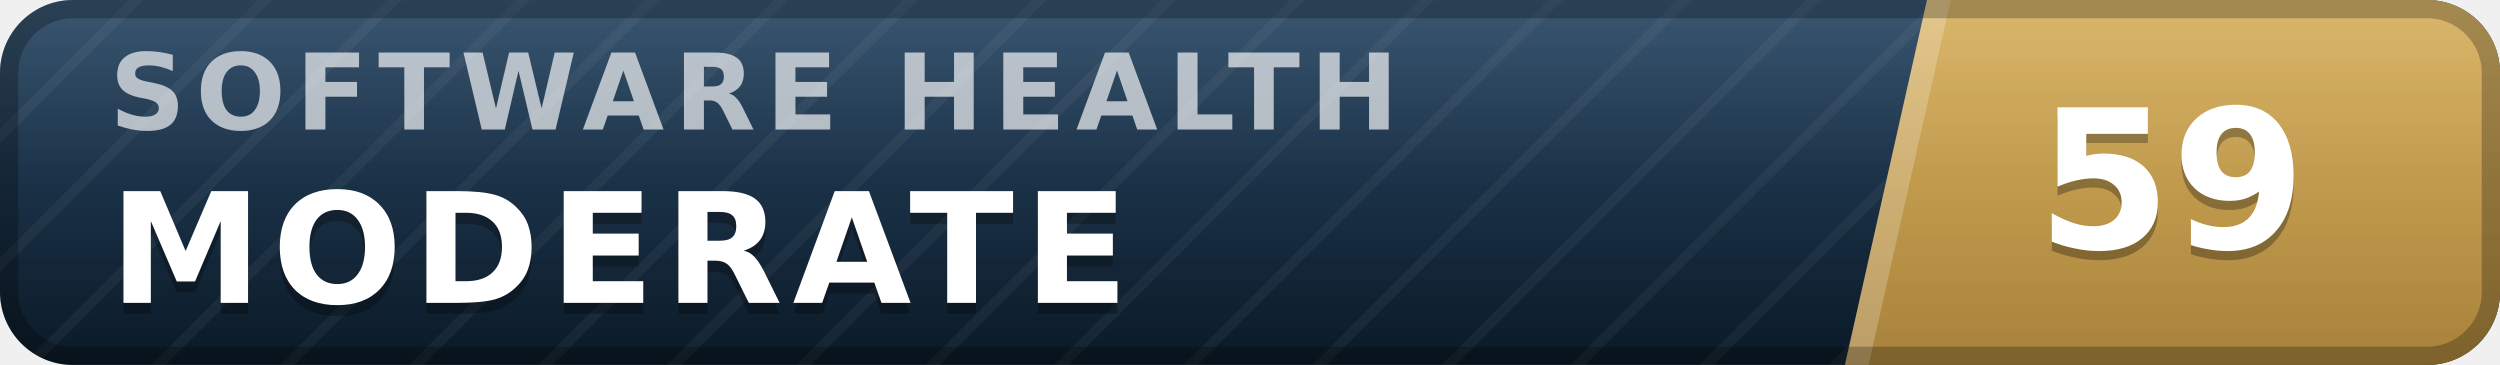
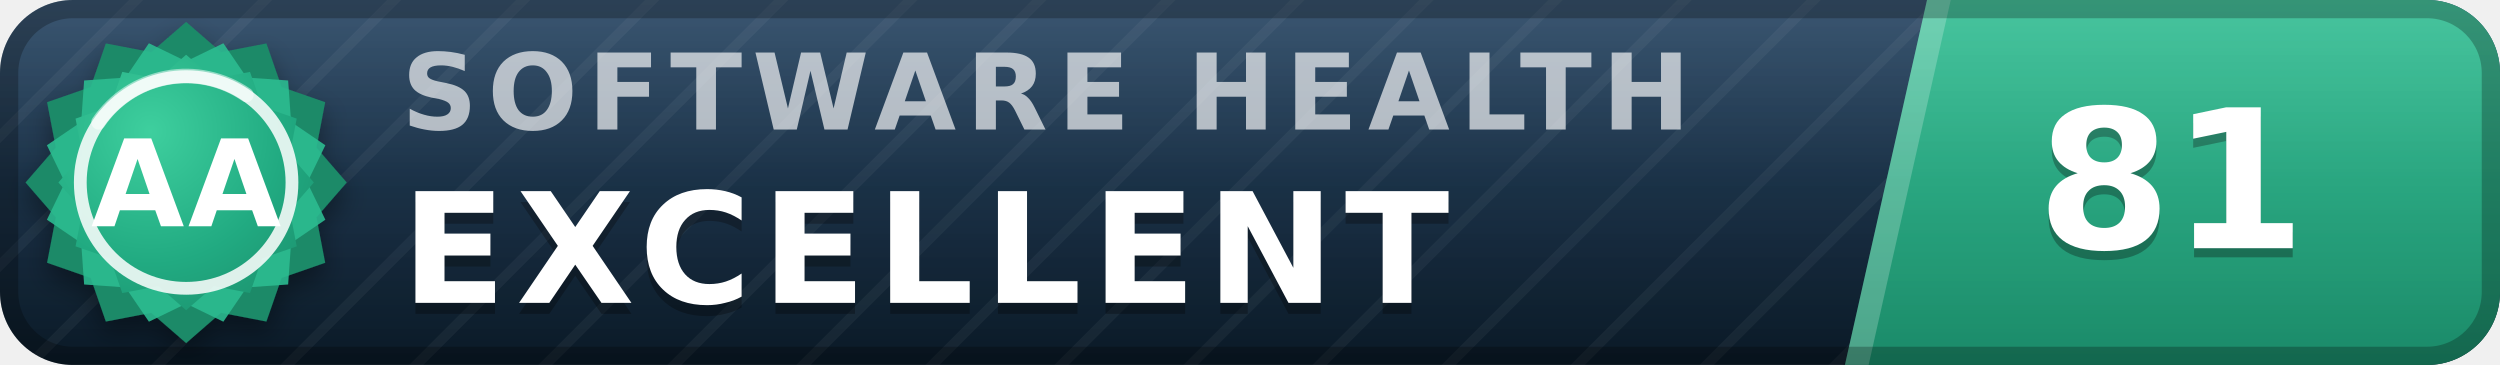
- <svg xmlns="http://www.w3.org/2000/svg" width="137" height="20" viewBox="0 0 137 20" role="img" aria-label="inspect.software software health index 59 of 100, moderate" font-family="Verdana,DejaVu Sans,Geneva,sans-serif">
+ <svg xmlns="http://www.w3.org/2000/svg" width="137" height="20" viewBox="0 0 137 20" role="img" aria-label="inspect.software software health index 81 of 100, excellent (grade AA)" font-family="Verdana,DejaVu Sans,Geneva,sans-serif">
  <defs>
    <linearGradient id="plate" x1="0" y1="0" x2="0" y2="1">
      <stop offset="0" stop-color="#1d3d5c" />
      <stop offset="1" stop-color="#0a1926" />
    </linearGradient>
    <linearGradient id="endplate" x1="0" y1="0" x2="0" y2="1">
-       <stop offset="0" stop-color="#d5ac55" />
-       <stop offset="1" stop-color="#a8823a" />
+       <stop offset="0" stop-color="#2cbc90" />
+       <stop offset="1" stop-color="#1a8a68" />
    </linearGradient>
    <linearGradient id="gloss" x1="0" y1="0" x2="0" y2="1">
      <stop offset="0" stop-color="#fff" stop-opacity=".13" />
      <stop offset=".5" stop-color="#fff" stop-opacity=".03" />
      <stop offset="1" stop-color="#fff" stop-opacity="0" />
    </linearGradient>
    <pattern id="guilloche" width="5" height="5" patternUnits="userSpaceOnUse" patternTransform="rotate(45)">
      <line x1="0" y1="0" x2="0" y2="5" stroke="#fff" stroke-opacity=".045" stroke-width="1.1" />
    </pattern>
    <clipPath id="rounded">
      <rect width="137" height="20" rx="4" />
    </clipPath>
+     <radialGradient id="sealFace" cx=".36" cy=".3" r=".95">
+       <stop offset="0" stop-color="#3ecf9e" />
+       <stop offset=".55" stop-color="#21aa81" />
+       <stop offset="1" stop-color="#1a8a68" />
+     </radialGradient>
+     <filter id="sealShadow" x="-40%" y="-40%" width="180%" height="180%">
+       <feDropShadow dx="0" dy="0.7" stdDeviation="0.7" flood-color="#000" flood-opacity="0.38" />
+     </filter>
  </defs>
  <g clip-path="url(#rounded)">
    <rect width="137" height="20" fill="url(#plate)" />
    <rect width="137" height="20" fill="url(#guilloche)" />
    <polygon points="105.6,0 137,0 137,20 101.1,20" fill="url(#endplate)" />
    <polygon points="105.6,0 106.9,0 102.4,20 101.1,20" fill="#fff" fill-opacity=".22" />
-     <text x="6.0" y="7.1" font-size="5.8" letter-spacing="0.55" fill="#fff" fill-opacity=".66" font-weight="bold" textLength="76.3" lengthAdjust="spacing">SOFTWARE HEALTH</text>
-     <text x="6.0" y="17.2" font-size="8.4" fill="#000" fill-opacity=".3" font-weight="bold" letter-spacing="0.55" textLength="59.5" lengthAdjust="spacing">MODERATE</text>
-     <text x="6.0" y="16.6" font-size="8.4" fill="#fff" font-weight="bold" letter-spacing="0.55" textLength="59.5" lengthAdjust="spacing">MODERATE</text>
-     <text x="119.0" y="14.1" font-size="10.6" fill="#000" fill-opacity=".3" font-weight="bold" text-anchor="middle">59</text>
-     <text x="119.0" y="13.6" font-size="10.6" fill="#fff" font-weight="bold" text-anchor="middle">59</text>
+     <text x="22.0" y="7.1" font-size="5.8" letter-spacing="0.55" fill="#fff" fill-opacity=".66" font-weight="bold" textLength="76.3" lengthAdjust="spacing">SOFTWARE HEALTH</text>
+     <text x="22.0" y="17.2" font-size="8.4" fill="#000" fill-opacity=".3" font-weight="bold" letter-spacing="0.55" textLength="65.1" lengthAdjust="spacing">EXCELLENT</text>
+     <text x="22.0" y="16.6" font-size="8.4" fill="#fff" font-weight="bold" letter-spacing="0.55" textLength="65.1" lengthAdjust="spacing">EXCELLENT</text>
+     <text x="119.0" y="14.1" font-size="10.6" fill="#000" fill-opacity=".3" font-weight="bold" text-anchor="middle">81</text>
+     <text x="119.0" y="13.6" font-size="10.6" fill="#fff" font-weight="bold" text-anchor="middle">81</text>
    <rect width="137" height="20" fill="url(#gloss)" />
  </g>
  <rect x=".5" y=".5" width="136" height="19" rx="3.5" fill="none" stroke="#000" stroke-opacity=".25" />
+   <g filter="url(#sealShadow)">
+     <path d="M10.20 1.20 L12.11 2.86 L14.60 2.38 L15.43 4.77 L17.82 5.60 L17.34 8.09 L19.00 10.00 L17.34 11.91 L17.82 14.40 L15.43 15.23 L14.60 17.62 L12.11 17.14 L10.20 18.80 L8.29 17.14 L5.80 17.62 L4.97 15.23 L2.58 14.40 L3.06 11.91 L1.40 10.00 L3.06 8.09 L2.58 5.60 L4.97 4.77 L5.80 2.38 L8.29 2.86 L10.20 1.20 Z" fill="#1a8a68" />
+   </g>
+   <path d="M12.24 2.37 L13.52 4.25 L15.79 4.41 L15.95 6.68 L17.83 7.96 L16.84 10.00 L17.83 12.04 L15.95 13.32 L15.79 15.59 L13.52 15.75 L12.24 17.63 L10.20 16.64 L8.16 17.63 L6.88 15.75 L4.61 15.59 L4.45 13.32 L2.57 12.04 L3.56 10.00 L2.57 7.96 L4.45 6.68 L4.61 4.41 L6.88 4.25 L8.16 2.37 L10.20 3.36 L12.24 2.37 Z" fill="#2cbc90" fill-opacity=".9" />
+   <path d="M10.20 3.00 L11.72 4.32 L13.70 3.94 L14.36 5.84 L16.26 6.50 L15.88 8.48 L17.20 10.00 L15.88 11.52 L16.26 13.50 L14.36 14.16 L13.70 16.06 L11.72 15.68 L10.20 17.00 L8.68 15.68 L6.70 16.06 L6.04 14.16 L4.14 13.50 L4.52 11.52 L3.20 10.00 L4.52 8.48 L4.14 6.50 L6.04 5.84 L6.70 3.94 L8.68 4.32 L10.20 3.00 Z" fill="url(#sealFace)" />
+   <circle cx="10.2" cy="10.0" r="5.8" fill="none" stroke="#fff" stroke-opacity=".85" stroke-width=".7" />
+   <path d="M5.4 6.7 A5.8 5.8 0 0 1 13.5 5.2" stroke="#fff" stroke-opacity=".5" stroke-width=".8" fill="none" stroke-linecap="round" />
+   <text x="10.2" y="12.4" font-size="6.6" fill="#fff" font-weight="bold" text-anchor="middle" letter-spacing=".2">AA</text>
</svg>
